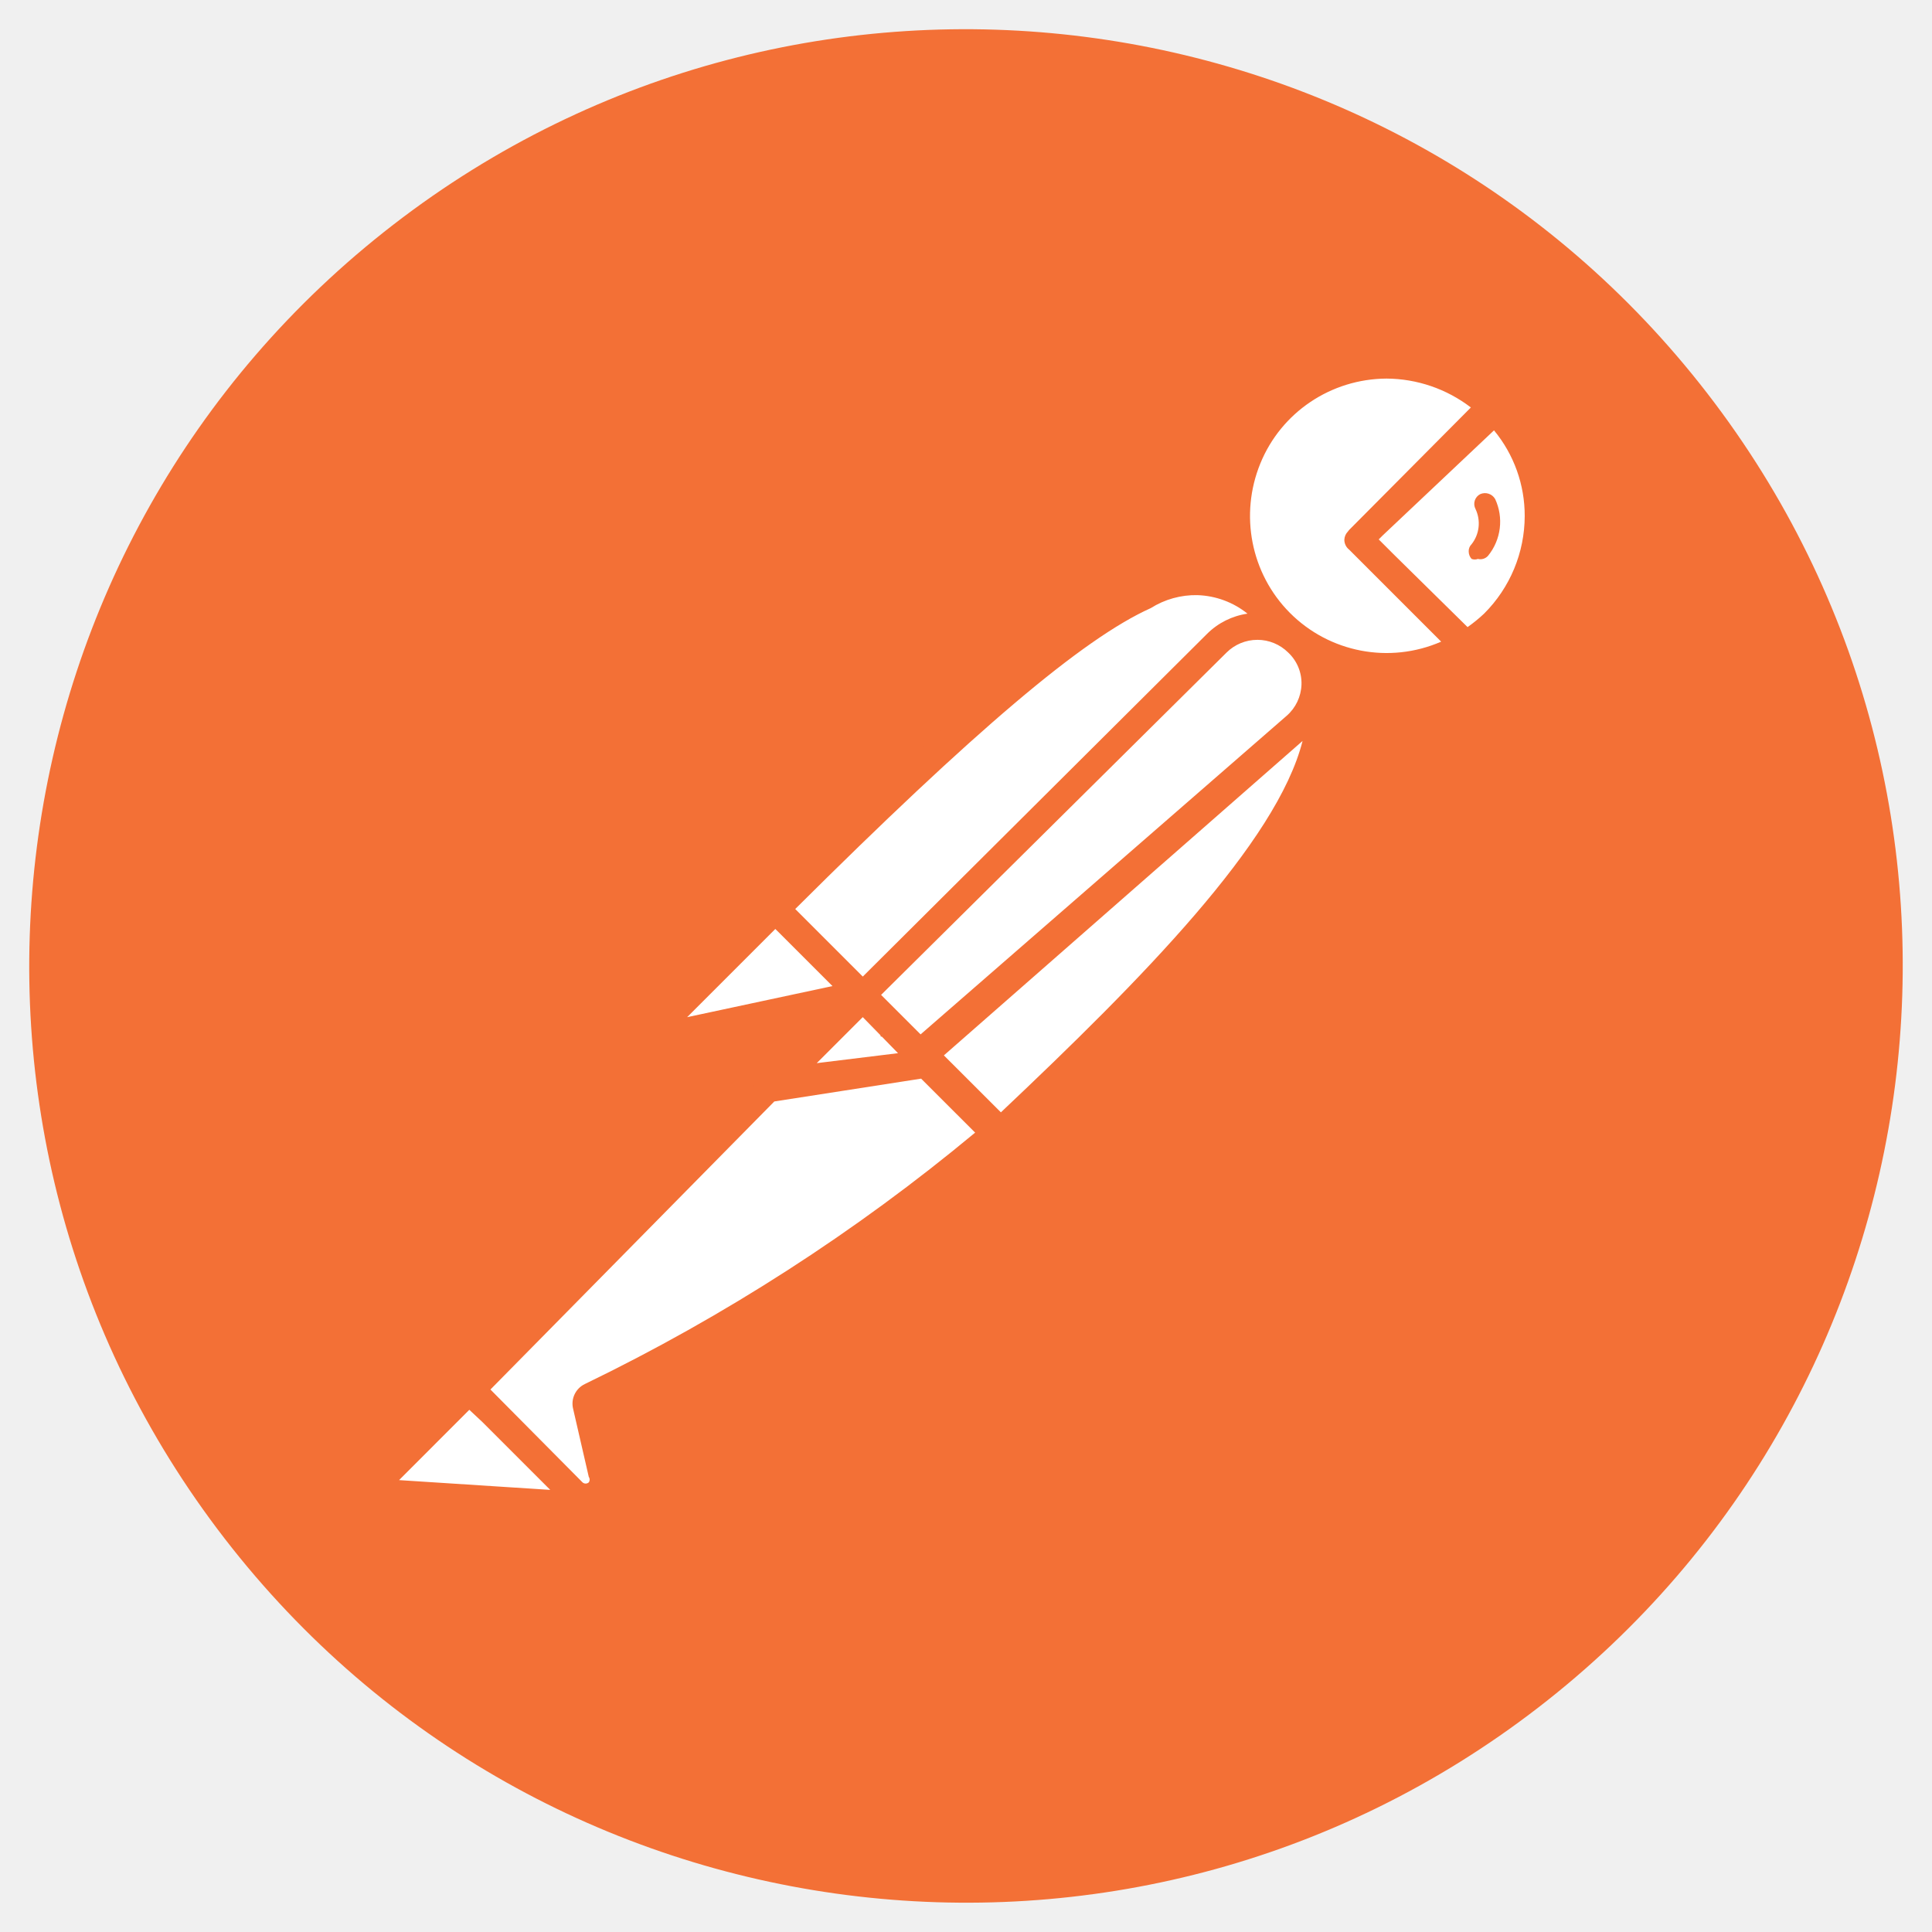
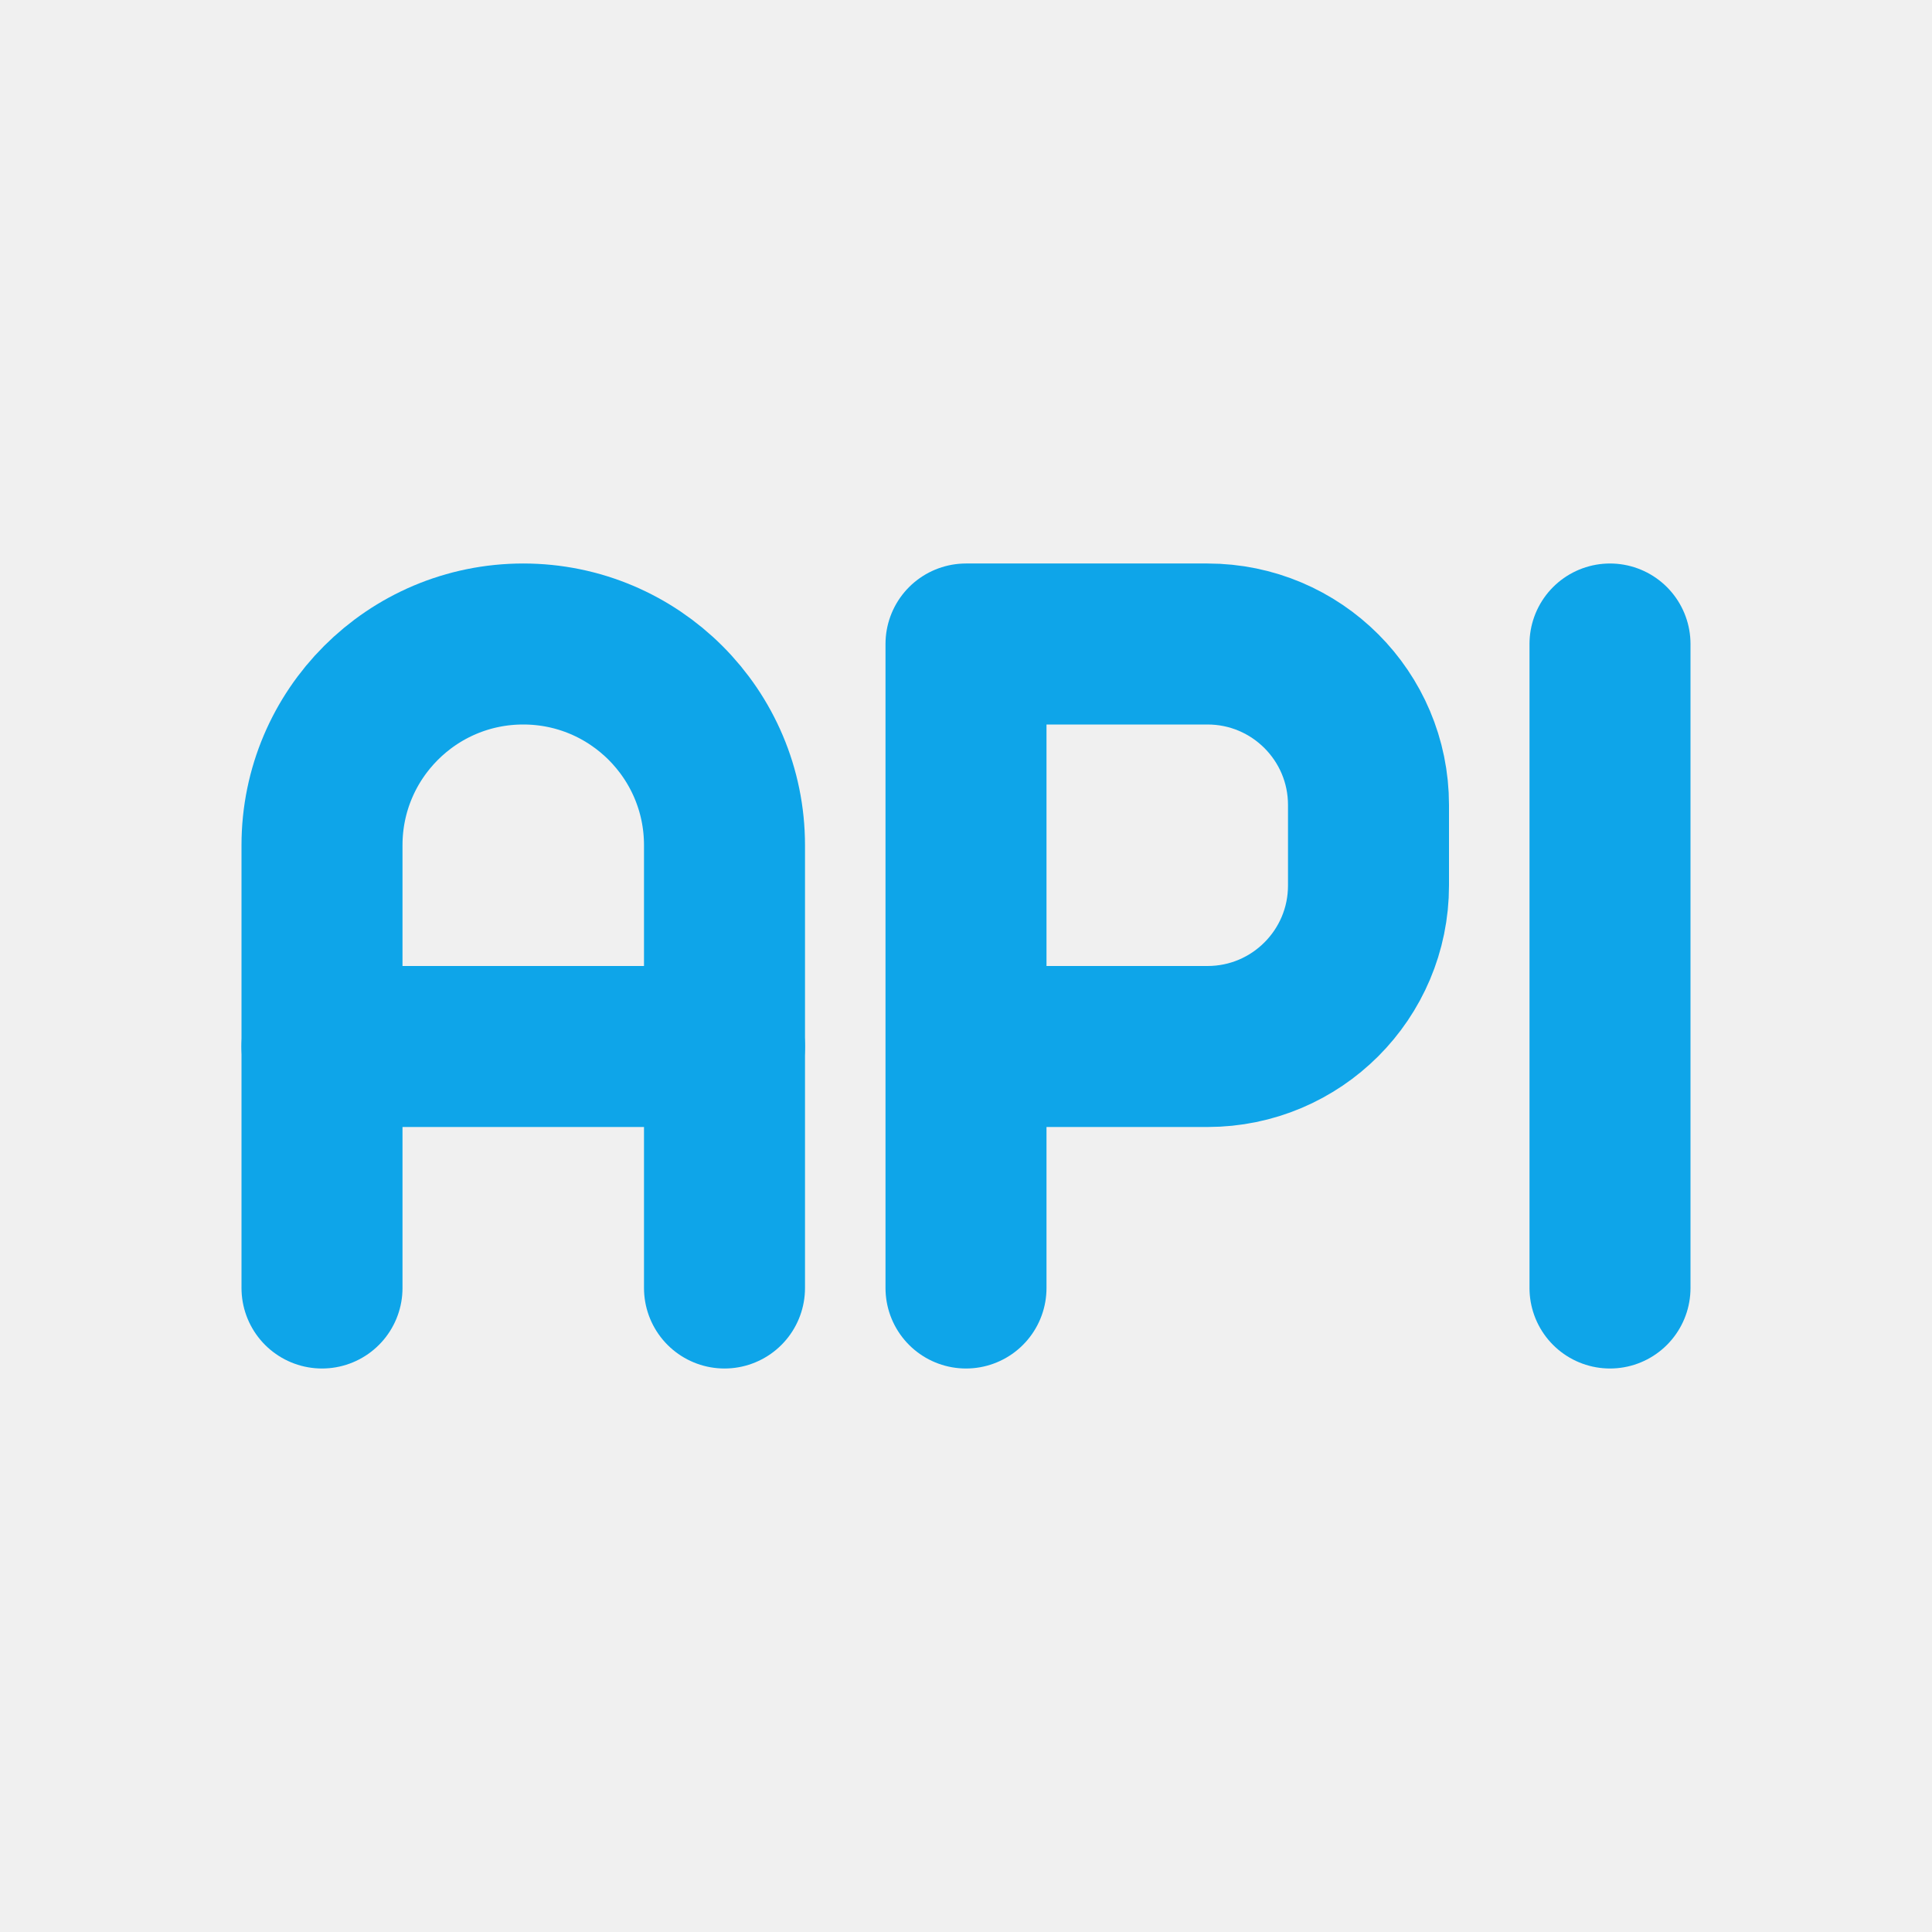
- <svg xmlns="http://www.w3.org/2000/svg" viewBox="0 0 128 128">
-   <path fill="#f37036" d="M113.117 26.066C92.168-1.062 53.191-6.07 26.062 14.883c-27.125 20.953-32.128 59.93-11.175 87.055 20.957 27.124 59.937 32.124 87.058 11.167 27.114-20.953 32.118-59.918 11.172-87.039Zm0 0" />
-   <path fill="#fff" d="M91.078 24.164a10.038 10.038 0 0 0-5.781 2.426 10.028 10.028 0 0 0-1.54 13.465 10.028 10.028 0 0 0 13.276 2.715h.002v.001l.156.155a10.63 10.63 0 0 0 1.965-1.45A10.341 10.341 0 0 0 99 27.107v-.002l-8.844 8.789-.156-.155 8.844-8.793a10.038 10.038 0 0 0-7.766-2.78zM79.434 38.551c-4.24-.007-11.163 4.799-28.067 21.703l.084.086c-.092-.032-.185-.035-.185-.035l-6.364 6.308a1.035 1.035 0 0 0 .93 1.762l10.914-2.328a.307.307 0 0 0 .092-.17l.242.25-3.72 3.69h-.18l-22.086 22.26 7.086 6.824a1.254 1.254 0 0 0 1.476.149 1.327 1.327 0 0 0 .645-1.356l-1.035-4.5a.534.534 0 0 1 0-.62 117.285 117.285 0 0 0 26.738-17.583l-4.535-4.537.086-.014-2.69-2.689.172-.174.182.186-.094.091 7.137 7.293v-.003c13.68-12.954 23.39-23.367 20.865-30.375a3.83 3.83 0 0 0-1.107-2.208v.004a3.778 3.778 0 0 0-.483-.306c-.083-.088-.156-.178-.244-.264l-.066.066a3.778 3.778 0 0 0-.582-.29l.289-.292c-1.796-1.6-3.28-2.924-5.5-2.93zM30.94 92.21l-5.171 5.172v.004a1.03 1.03 0 0 0-.457 1.125 1.035 1.035 0 0 0 .921.789l12.672.875-7.965-7.965z" />
-   <path fill="#f37036" d="M91.95 23.31a11.047 11.047 0 0 0-7.759 3.17 10.988 10.988 0 0 0-2.39 11.641c-4.741-2.03-11.155 1.51-31.106 21.457a.932.932 0 0 0-.037.094 1.242 1.242 0 0 0-.119.062l-6.309 6.364a1.97 1.97 0 0 0-.363 2.324 2.012 2.012 0 0 0 1.707.984l.313-.203 8.424-1.797-4.03 4.067a.873.873 0 0 0-.054.166l-19.75 19.799a.798.798 0 0 0-.192.238l-5.086 5.09a1.967 1.967 0 0 0-.414 2.043 1.995 1.995 0 0 0 1.656 1.265l12.618.88a1.01 1.01 0 0 0 .52-.415.886.886 0 0 0 0-1.035l-.026-.025a2.243 2.243 0 0 0 .705-.58 2.237 2.237 0 0 0 .406-1.876l-.984-4.187a126.725 126.725 0 0 0 26.334-16.861 1.091 1.091 0 0 0 .248.103c.254-.019.492-.128.672-.308 13.55-12.83 21.515-21.622 21.515-28.602a8.03 8.03 0 0 0-.431-2.85 10.957 10.957 0 0 0 3.845.83l-.015.004a11.219 11.219 0 0 0 5.183-1.45.775.775 0 0 0 .004.001.835.835 0 0 0 .617-.055 9.398 9.398 0 0 0 2.07-1.652 10.873 10.873 0 0 0 3.258-7.758 10.873 10.873 0 0 0-3.257-7.758.93.93 0 0 0-.118-.091 11.045 11.045 0 0 0-7.656-3.078zm-.087 1.772a9.27 9.27 0 0 1 5.586 1.914l-8.068 8.117a.84.84 0 0 0-.076.098.83.83 0 0 0-.239.55.832.832 0 0 0 .313.65h.002l6.1 6.1a9.044 9.044 0 0 1-10.028-1.913c-2.586-2.6-3.336-6.504-1.953-9.891 1.383-3.39 4.68-5.605 8.363-5.625zm7.12 3.432a8.87 8.87 0 0 1 2.033 5.674 9.15 9.15 0 0 1-2.688 6.464 9.989 9.989 0 0 1-1.098.895L92.307 36.7l-.963-.963.265-.265 7.373-6.96zm-.366 4.193a.777.777 0 0 0-.55.031.731.731 0 0 0-.36.426.73.73 0 0 0 .05.559 2.226 2.226 0 0 1-.257 2.328.64.64 0 0 0-.195.488c.004.184.07.36.195.492a.58.58 0 0 0 .414 0 .68.68 0 0 0 .672-.207 3.573 3.573 0 0 0 .465-3.777v.004a.777.777 0 0 0-.434-.344zM79.34 39.43a5.584 5.584 0 0 1 3.31 1.226 4.756 4.756 0 0 0-2.681 1.34L57.162 64.701l-4.476-4.476c11.828-11.772 19.06-17.921 23.556-19.936a5.584 5.584 0 0 1 3.098-.86zm3.965 2.96a2.895 2.895 0 0 1 2.043.844 2.786 2.786 0 0 1 .879 2.121 2.869 2.869 0 0 1-.985 2.07l-24.25 21.106-2.617-2.617 22.887-22.68a2.895 2.895 0 0 1 2.043-.843zm2.994 6.698c-1.69 6.702-10.647 15.783-19.987 24.607l-3.777-3.773L86.3 49.088zM51.367 61.547l.274.27 3.513 3.513-9.63 2.06 5.843-5.843zm5.793 5.84.004.004 1.168 1.195a1.086 1.086 0 0 0 .018.084l.078.012.248.254.82.84-5.385.66 3.05-3.05zm3.867 4.076 3.578 3.576A126.992 126.992 0 0 1 38.75 91.695a1.44 1.44 0 0 0-.777 1.653l1.035 4.5a.31.31 0 0 1 0 .363.31.31 0 0 1-.414 0l-6.102-6.152L51.3 72.975l9.728-1.512zm-29.933 21.94.869.814 4.492 4.492-10.016-.648 4.655-4.659z" />
+ <svg xmlns="http://www.w3.org/2000/svg" width="24" height="24" viewBox="0 0 24 24" fill="none" stroke="#0ea5e9" stroke-width="2" stroke-linecap="round" stroke-linejoin="round" class="icon icon-tabler icons-tabler-outline icon-tabler-api">
+   <path stroke="none" d="M0 0h24v24H0z" fill="none" />
+   <path d="M4 13h5" />
+   <path d="M12 16v-8h3a2 2 0 0 1 2 2v1a2 2 0 0 1 -2 2h-3" />
+   <path d="M20 8v8" />
+   <path d="M9 16v-5.5a2.5 2.5 0 0 0 -5 0v5.5" />
</svg>
